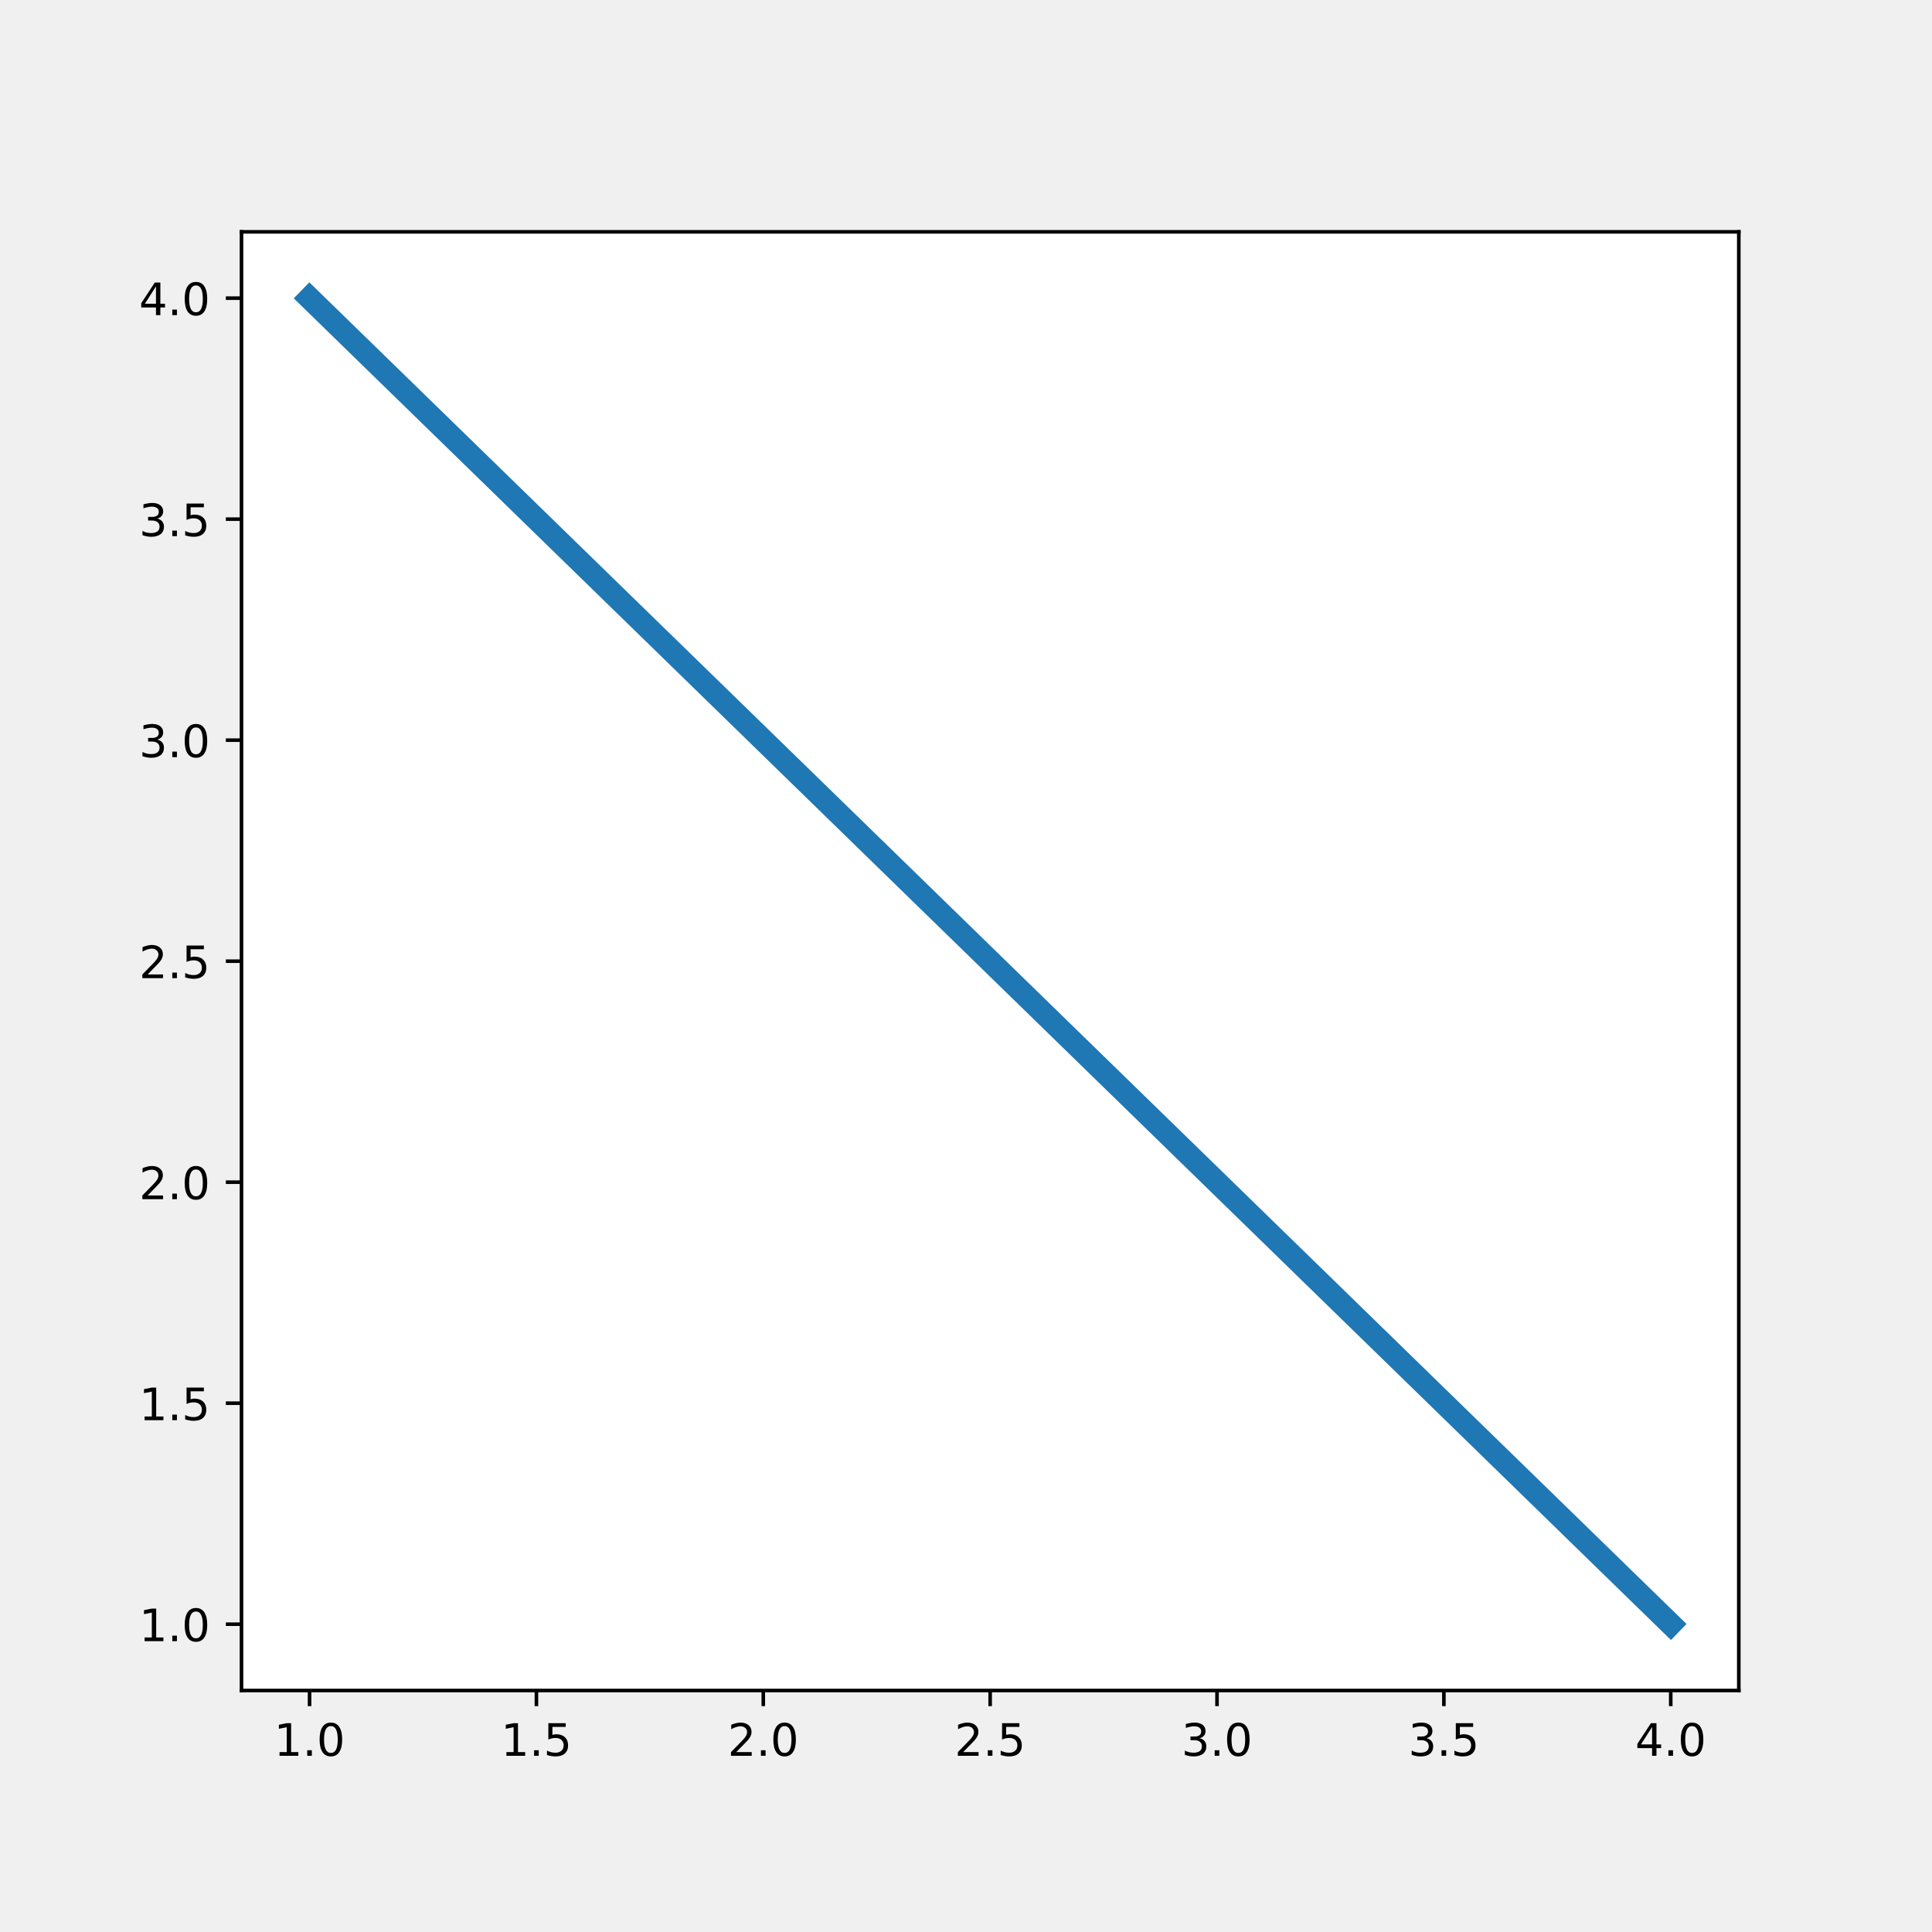
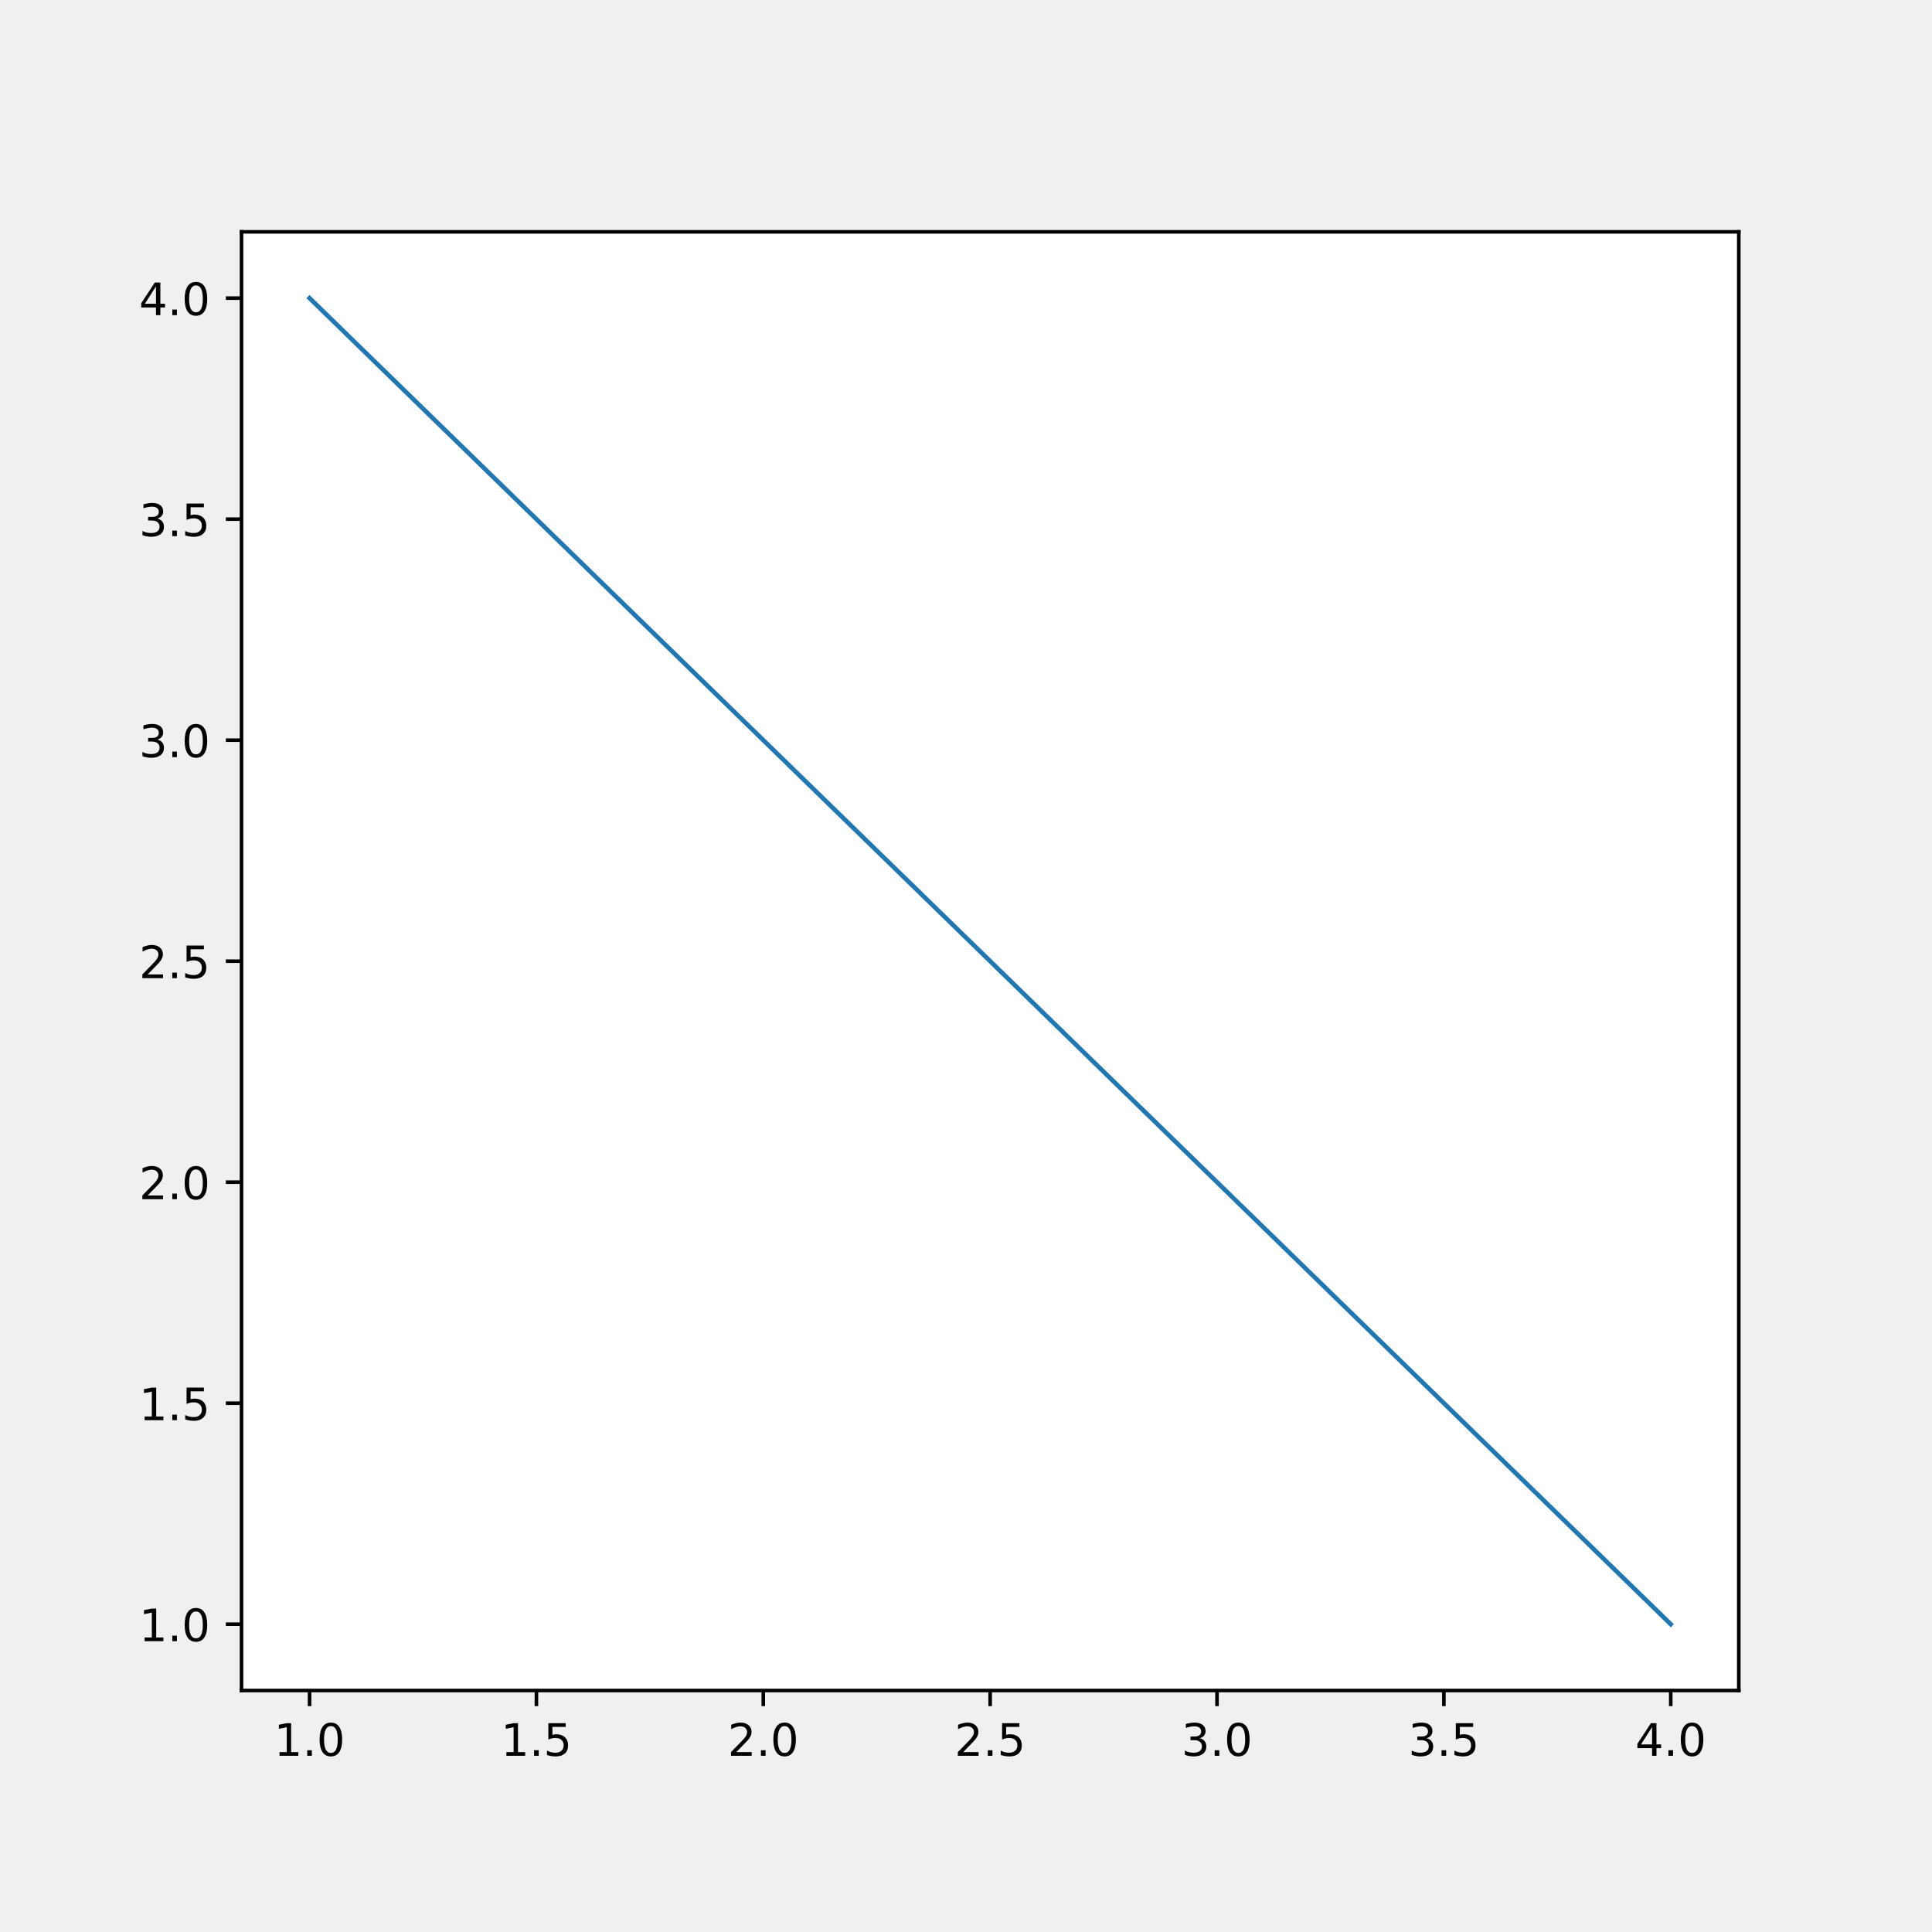
<svg xmlns="http://www.w3.org/2000/svg" xmlns:xlink="http://www.w3.org/1999/xlink" width="432pt" height="432pt" viewBox="0 0 432 432" version="1.1">
  <defs>
    <style type="text/css">*{stroke-linejoin: round; stroke-linecap: butt}</style>
  </defs>
  <g id="figure_1">
    <g id="patch_1">
      <path d="M 0 432  L 432 432  L 432 0  L 0 0  L 0 432  z " style="fill: none" />
    </g>
    <g id="axes_1">
      <g id="patch_2">
        <path d="M 54 378  L 388.8 378  L 388.8 51.84  L 54 51.84  z " style="fill: #ffffff" />
      </g>
      <g id="matplotlib.axis_1">
        <g id="xtick_1">
          <g id="line2d_1">
            <defs>
-               <path id="m8d35c8cbee" d="M 0 0  L 0 3.5  " style="stroke: #000000; stroke-width: 0.8" />
+               <path id="m1d8a08a598" d="M 0 0  L 0 3.5  " style="stroke: #000000; stroke-width: 0.8" />
            </defs>
            <g>
-               <use xlink:href="#m8d35c8cbee" x="69.218" y="378" style="stroke: #000000; stroke-width: 0.8" />
+               <use xlink:href="#m1d8a08a598" x="69.218" y="378" style="stroke: #000000; stroke-width: 0.8" />
            </g>
          </g>
          <g id="text_1">
            <g transform="translate(61.26662 392.5984)scale(0.1 -0.1)">
              <defs>
                <path id="DejaVuSans-31" d="M 794 531  L 1825 531  L 1825 4091  L 703 3866  L 703 4441  L 1819 4666  L 2450 4666  L 2450 531  L 3481 531  L 3481 0  L 794 0  L 794 531  z " transform="scale(0.015625)" />
                <path id="DejaVuSans-2e" d="M 684 794  L 1344 794  L 1344 0  L 684 0  L 684 794  z " transform="scale(0.015625)" />
                <path id="DejaVuSans-30" d="M 2034 4250  Q 1547 4250 1301 3770  Q 1056 3291 1056 2328  Q 1056 1369 1301 889  Q 1547 409 2034 409  Q 2525 409 2770 889  Q 3016 1369 3016 2328  Q 3016 3291 2770 3770  Q 2525 4250 2034 4250  z M 2034 4750  Q 2819 4750 3233 4129  Q 3647 3509 3647 2328  Q 3647 1150 3233 529  Q 2819 -91 2034 -91  Q 1250 -91 836 529  Q 422 1150 422 2328  Q 422 3509 836 4129  Q 1250 4750 2034 4750  z " transform="scale(0.015625)" />
              </defs>
              <use xlink:href="#DejaVuSans-31" />
              <use xlink:href="#DejaVuSans-2e" x="63.623" />
              <use xlink:href="#DejaVuSans-30" x="95.41" />
            </g>
          </g>
        </g>
        <g id="xtick_2">
          <g id="line2d_2">
            <g>
-               <use xlink:href="#m8d35c8cbee" x="119.945" y="378" style="stroke: #000000; stroke-width: 0.8" />
+               <use xlink:href="#m1d8a08a598" x="119.945" y="378" style="stroke: #000000; stroke-width: 0.8" />
            </g>
          </g>
          <g id="text_2">
            <g transform="translate(111.9939 392.5984)scale(0.1 -0.1)">
              <defs>
                <path id="DejaVuSans-35" d="M 691 4666  L 3169 4666  L 3169 4134  L 1269 4134  L 1269 2991  Q 1406 3038 1543 3061  Q 1681 3084 1819 3084  Q 2600 3084 3056 2656  Q 3513 2228 3513 1497  Q 3513 744 3044 326  Q 2575 -91 1722 -91  Q 1428 -91 1123 -41  Q 819 9 494 109  L 494 744  Q 775 591 1075 516  Q 1375 441 1709 441  Q 2250 441 2565 725  Q 2881 1009 2881 1497  Q 2881 1984 2565 2268  Q 2250 2553 1709 2553  Q 1456 2553 1204 2497  Q 953 2441 691 2322  L 691 4666  z " transform="scale(0.015625)" />
              </defs>
              <use xlink:href="#DejaVuSans-31" />
              <use xlink:href="#DejaVuSans-2e" x="63.623" />
              <use xlink:href="#DejaVuSans-35" x="95.41" />
            </g>
          </g>
        </g>
        <g id="xtick_3">
          <g id="line2d_3">
            <g>
-               <use xlink:href="#m8d35c8cbee" x="170.673" y="378" style="stroke: #000000; stroke-width: 0.8" />
+               <use xlink:href="#m1d8a08a598" x="170.673" y="378" style="stroke: #000000; stroke-width: 0.8" />
            </g>
          </g>
          <g id="text_3">
            <g transform="translate(162.7212 392.5984)scale(0.1 -0.1)">
              <defs>
                <path id="DejaVuSans-32" d="M 1228 531  L 3431 531  L 3431 0  L 469 0  L 469 531  Q 828 903 1448 1529  Q 2069 2156 2228 2338  Q 2531 2678 2651 2914  Q 2772 3150 2772 3378  Q 2772 3750 2511 3984  Q 2250 4219 1831 4219  Q 1534 4219 1204 4116  Q 875 4013 500 3803  L 500 4441  Q 881 4594 1212 4672  Q 1544 4750 1819 4750  Q 2544 4750 2975 4387  Q 3406 4025 3406 3419  Q 3406 3131 3298 2873  Q 3191 2616 2906 2266  Q 2828 2175 2409 1742  Q 1991 1309 1228 531  z " transform="scale(0.015625)" />
              </defs>
              <use xlink:href="#DejaVuSans-32" />
              <use xlink:href="#DejaVuSans-2e" x="63.623" />
              <use xlink:href="#DejaVuSans-30" x="95.41" />
            </g>
          </g>
        </g>
        <g id="xtick_4">
          <g id="line2d_4">
            <g>
-               <use xlink:href="#m8d35c8cbee" x="221.4" y="378" style="stroke: #000000; stroke-width: 0.8" />
+               <use xlink:href="#m1d8a08a598" x="221.4" y="378" style="stroke: #000000; stroke-width: 0.8" />
            </g>
          </g>
          <g id="text_4">
            <g transform="translate(213.4484 392.5984)scale(0.1 -0.1)">
              <use xlink:href="#DejaVuSans-32" />
              <use xlink:href="#DejaVuSans-2e" x="63.623" />
              <use xlink:href="#DejaVuSans-35" x="95.41" />
            </g>
          </g>
        </g>
        <g id="xtick_5">
          <g id="line2d_5">
            <g>
-               <use xlink:href="#m8d35c8cbee" x="272.127" y="378" style="stroke: #000000; stroke-width: 0.8" />
+               <use xlink:href="#m1d8a08a598" x="272.127" y="378" style="stroke: #000000; stroke-width: 0.8" />
            </g>
          </g>
          <g id="text_5">
            <g transform="translate(264.1757 392.5984)scale(0.1 -0.1)">
              <defs>
                <path id="DejaVuSans-33" d="M 2597 2516  Q 3050 2419 3304 2112  Q 3559 1806 3559 1356  Q 3559 666 3084 287  Q 2609 -91 1734 -91  Q 1441 -91 1130 -33  Q 819 25 488 141  L 488 750  Q 750 597 1062 519  Q 1375 441 1716 441  Q 2309 441 2620 675  Q 2931 909 2931 1356  Q 2931 1769 2642 2001  Q 2353 2234 1838 2234  L 1294 2234  L 1294 2753  L 1863 2753  Q 2328 2753 2575 2939  Q 2822 3125 2822 3475  Q 2822 3834 2567 4026  Q 2313 4219 1838 4219  Q 1578 4219 1281 4162  Q 984 4106 628 3988  L 628 4550  Q 988 4650 1302 4700  Q 1616 4750 1894 4750  Q 2613 4750 3031 4423  Q 3450 4097 3450 3541  Q 3450 3153 3228 2886  Q 3006 2619 2597 2516  z " transform="scale(0.015625)" />
              </defs>
              <use xlink:href="#DejaVuSans-33" />
              <use xlink:href="#DejaVuSans-2e" x="63.623" />
              <use xlink:href="#DejaVuSans-30" x="95.41" />
            </g>
          </g>
        </g>
        <g id="xtick_6">
          <g id="line2d_6">
            <g>
-               <use xlink:href="#m8d35c8cbee" x="322.855" y="378" style="stroke: #000000; stroke-width: 0.8" />
+               <use xlink:href="#m1d8a08a598" x="322.855" y="378" style="stroke: #000000; stroke-width: 0.8" />
            </g>
          </g>
          <g id="text_6">
            <g transform="translate(314.903 392.5984)scale(0.1 -0.1)">
              <use xlink:href="#DejaVuSans-33" />
              <use xlink:href="#DejaVuSans-2e" x="63.623" />
              <use xlink:href="#DejaVuSans-35" x="95.41" />
            </g>
          </g>
        </g>
        <g id="xtick_7">
          <g id="line2d_7">
            <g>
-               <use xlink:href="#m8d35c8cbee" x="373.582" y="378" style="stroke: #000000; stroke-width: 0.8" />
+               <use xlink:href="#m1d8a08a598" x="373.582" y="378" style="stroke: #000000; stroke-width: 0.8" />
            </g>
          </g>
          <g id="text_7">
            <g transform="translate(365.6303 392.5984)scale(0.1 -0.1)">
              <defs>
                <path id="DejaVuSans-34" d="M 2419 4116  L 825 1625  L 2419 1625  L 2419 4116  z M 2253 4666  L 3047 4666  L 3047 1625  L 3713 1625  L 3713 1100  L 3047 1100  L 3047 0  L 2419 0  L 2419 1100  L 313 1100  L 313 1709  L 2253 4666  z " transform="scale(0.015625)" />
              </defs>
              <use xlink:href="#DejaVuSans-34" />
              <use xlink:href="#DejaVuSans-2e" x="63.623" />
              <use xlink:href="#DejaVuSans-30" x="95.41" />
            </g>
          </g>
        </g>
      </g>
      <g id="matplotlib.axis_2">
        <g id="ytick_1">
          <g id="line2d_8">
            <defs>
-               <path id="m46b12d4582" d="M 0 0  L -3.5 0  " style="stroke: #000000; stroke-width: 0.8" />
+               <path id="m4ebbaa4a46" d="M 0 0  L -3.5 0  " style="stroke: #000000; stroke-width: 0.8" />
            </defs>
            <g>
-               <use xlink:href="#m46b12d4582" x="54" y="363.175" style="stroke: #000000; stroke-width: 0.8" />
+               <use xlink:href="#m4ebbaa4a46" x="54" y="363.175" style="stroke: #000000; stroke-width: 0.8" />
            </g>
          </g>
          <g id="text_8">
            <g transform="translate(31.09688 366.9738)scale(0.1 -0.1)">
              <use xlink:href="#DejaVuSans-31" />
              <use xlink:href="#DejaVuSans-2e" x="63.623" />
              <use xlink:href="#DejaVuSans-30" x="95.41" />
            </g>
          </g>
        </g>
        <g id="ytick_2">
          <g id="line2d_9">
            <g>
-               <use xlink:href="#m46b12d4582" x="54" y="313.756" style="stroke: #000000; stroke-width: 0.8" />
+               <use xlink:href="#m4ebbaa4a46" x="54" y="313.756" style="stroke: #000000; stroke-width: 0.8" />
            </g>
          </g>
          <g id="text_9">
            <g transform="translate(31.09688 317.5556)scale(0.1 -0.1)">
              <use xlink:href="#DejaVuSans-31" />
              <use xlink:href="#DejaVuSans-2e" x="63.623" />
              <use xlink:href="#DejaVuSans-35" x="95.41" />
            </g>
          </g>
        </g>
        <g id="ytick_3">
          <g id="line2d_10">
            <g>
-               <use xlink:href="#m46b12d4582" x="54" y="264.338" style="stroke: #000000; stroke-width: 0.8" />
+               <use xlink:href="#m4ebbaa4a46" x="54" y="264.338" style="stroke: #000000; stroke-width: 0.8" />
            </g>
          </g>
          <g id="text_10">
            <g transform="translate(31.09688 268.1374)scale(0.1 -0.1)">
              <use xlink:href="#DejaVuSans-32" />
              <use xlink:href="#DejaVuSans-2e" x="63.623" />
              <use xlink:href="#DejaVuSans-30" x="95.41" />
            </g>
          </g>
        </g>
        <g id="ytick_4">
          <g id="line2d_11">
            <g>
-               <use xlink:href="#m46b12d4582" x="54" y="214.92" style="stroke: #000000; stroke-width: 0.8" />
+               <use xlink:href="#m4ebbaa4a46" x="54" y="214.92" style="stroke: #000000; stroke-width: 0.8" />
            </g>
          </g>
          <g id="text_11">
            <g transform="translate(31.09688 218.7192)scale(0.1 -0.1)">
              <use xlink:href="#DejaVuSans-32" />
              <use xlink:href="#DejaVuSans-2e" x="63.623" />
              <use xlink:href="#DejaVuSans-35" x="95.41" />
            </g>
          </g>
        </g>
        <g id="ytick_5">
          <g id="line2d_12">
            <g>
-               <use xlink:href="#m46b12d4582" x="54" y="165.502" style="stroke: #000000; stroke-width: 0.8" />
+               <use xlink:href="#m4ebbaa4a46" x="54" y="165.502" style="stroke: #000000; stroke-width: 0.8" />
            </g>
          </g>
          <g id="text_12">
            <g transform="translate(31.09688 169.301)scale(0.1 -0.1)">
              <use xlink:href="#DejaVuSans-33" />
              <use xlink:href="#DejaVuSans-2e" x="63.623" />
              <use xlink:href="#DejaVuSans-30" x="95.41" />
            </g>
          </g>
        </g>
        <g id="ytick_6">
          <g id="line2d_13">
            <g>
-               <use xlink:href="#m46b12d4582" x="54" y="116.084" style="stroke: #000000; stroke-width: 0.8" />
+               <use xlink:href="#m4ebbaa4a46" x="54" y="116.084" style="stroke: #000000; stroke-width: 0.8" />
            </g>
          </g>
          <g id="text_13">
            <g transform="translate(31.09688 119.8829)scale(0.1 -0.1)">
              <use xlink:href="#DejaVuSans-33" />
              <use xlink:href="#DejaVuSans-2e" x="63.623" />
              <use xlink:href="#DejaVuSans-35" x="95.41" />
            </g>
          </g>
        </g>
        <g id="ytick_7">
          <g id="line2d_14">
            <g>
-               <use xlink:href="#m46b12d4582" x="54" y="66.665" style="stroke: #000000; stroke-width: 0.8" />
+               <use xlink:href="#m4ebbaa4a46" x="54" y="66.665" style="stroke: #000000; stroke-width: 0.8" />
            </g>
          </g>
          <g id="text_14">
            <g transform="translate(31.09688 70.46467)scale(0.1 -0.1)">
              <use xlink:href="#DejaVuSans-34" />
              <use xlink:href="#DejaVuSans-2e" x="63.623" />
              <use xlink:href="#DejaVuSans-30" x="95.41" />
            </g>
          </g>
        </g>
      </g>
      <g id="line2d_15">
-         <path d="M 69.218 66.665  L 373.582 363.175  " clip-path="url(#p93be534266)" style="fill: none; stroke: #1f77b4; stroke-width: 5; stroke-linecap: square" />
+         <path d="M 69.218 66.665  L 373.582 363.175  " clip-path="url(#p918b71e089)" style="fill: none; stroke: #1f77b4; stroke-linecap: square" />
      </g>
      <g id="patch_3">
        <path d="M 54 378  L 54 51.84  " style="fill: none; stroke: #000000; stroke-width: 0.8; stroke-linejoin: miter; stroke-linecap: square" />
      </g>
      <g id="patch_4">
        <path d="M 388.8 378  L 388.8 51.84  " style="fill: none; stroke: #000000; stroke-width: 0.8; stroke-linejoin: miter; stroke-linecap: square" />
      </g>
      <g id="patch_5">
        <path d="M 54 378  L 388.8 378  " style="fill: none; stroke: #000000; stroke-width: 0.8; stroke-linejoin: miter; stroke-linecap: square" />
      </g>
      <g id="patch_6">
        <path d="M 54 51.84  L 388.8 51.84  " style="fill: none; stroke: #000000; stroke-width: 0.8; stroke-linejoin: miter; stroke-linecap: square" />
      </g>
    </g>
  </g>
  <defs>
-     <clipPath id="p93be534266">
+     <clipPath id="p918b71e089">
      <rect x="54" y="51.84" width="334.8" height="326.16" />
    </clipPath>
  </defs>
</svg>
